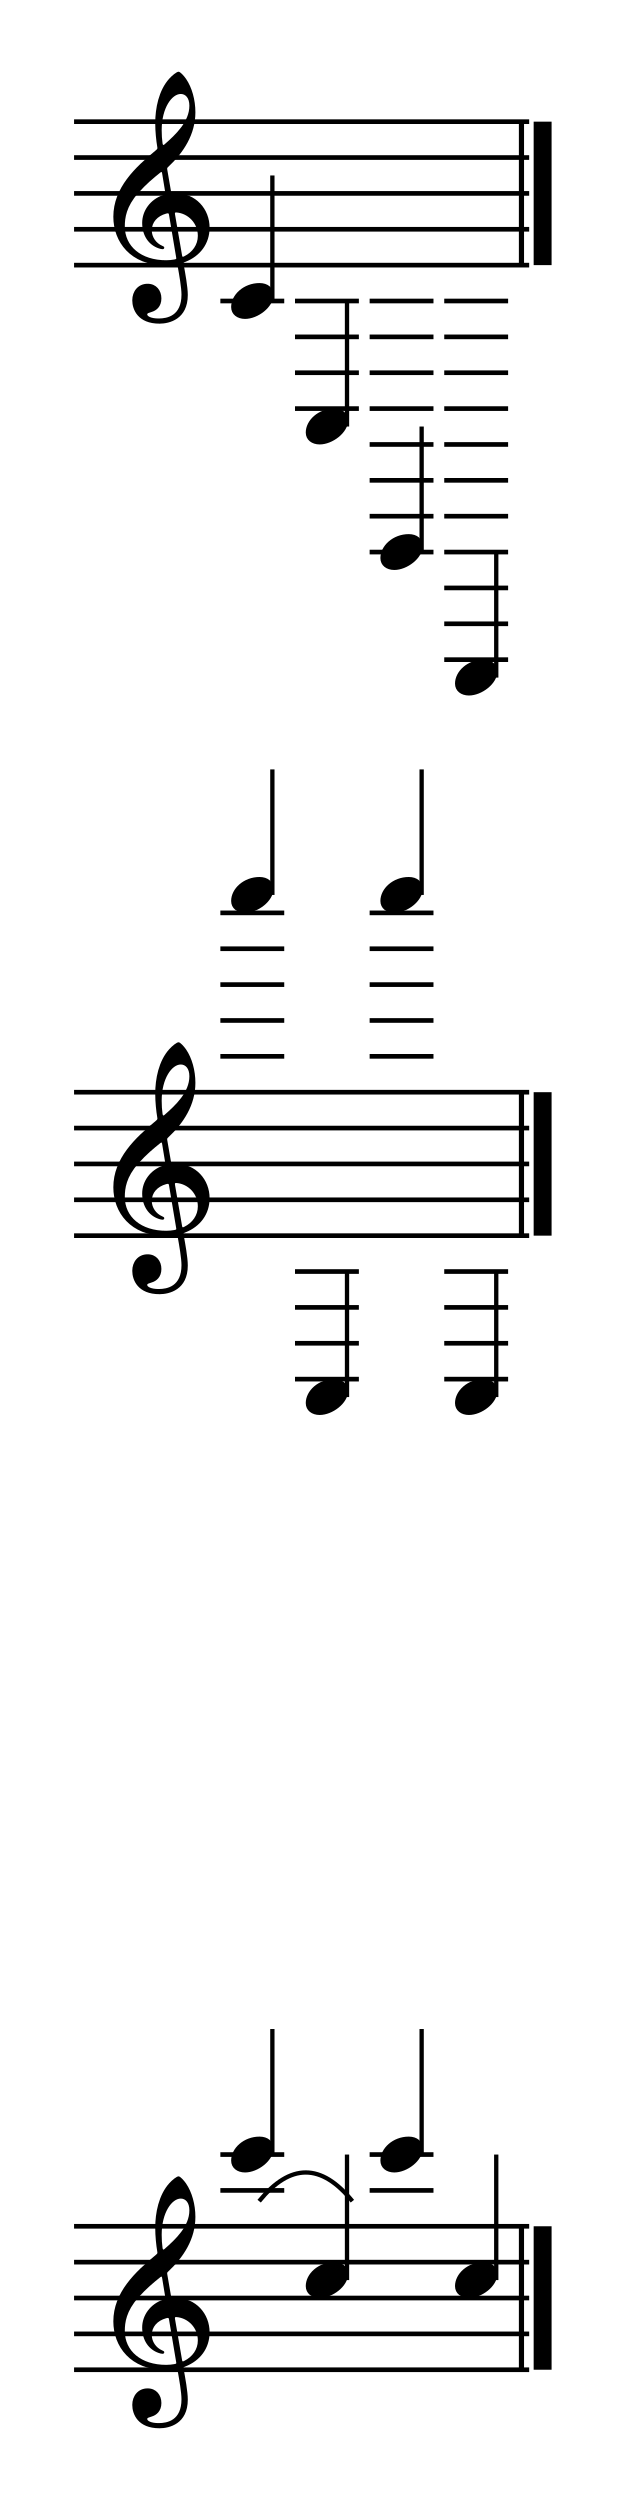
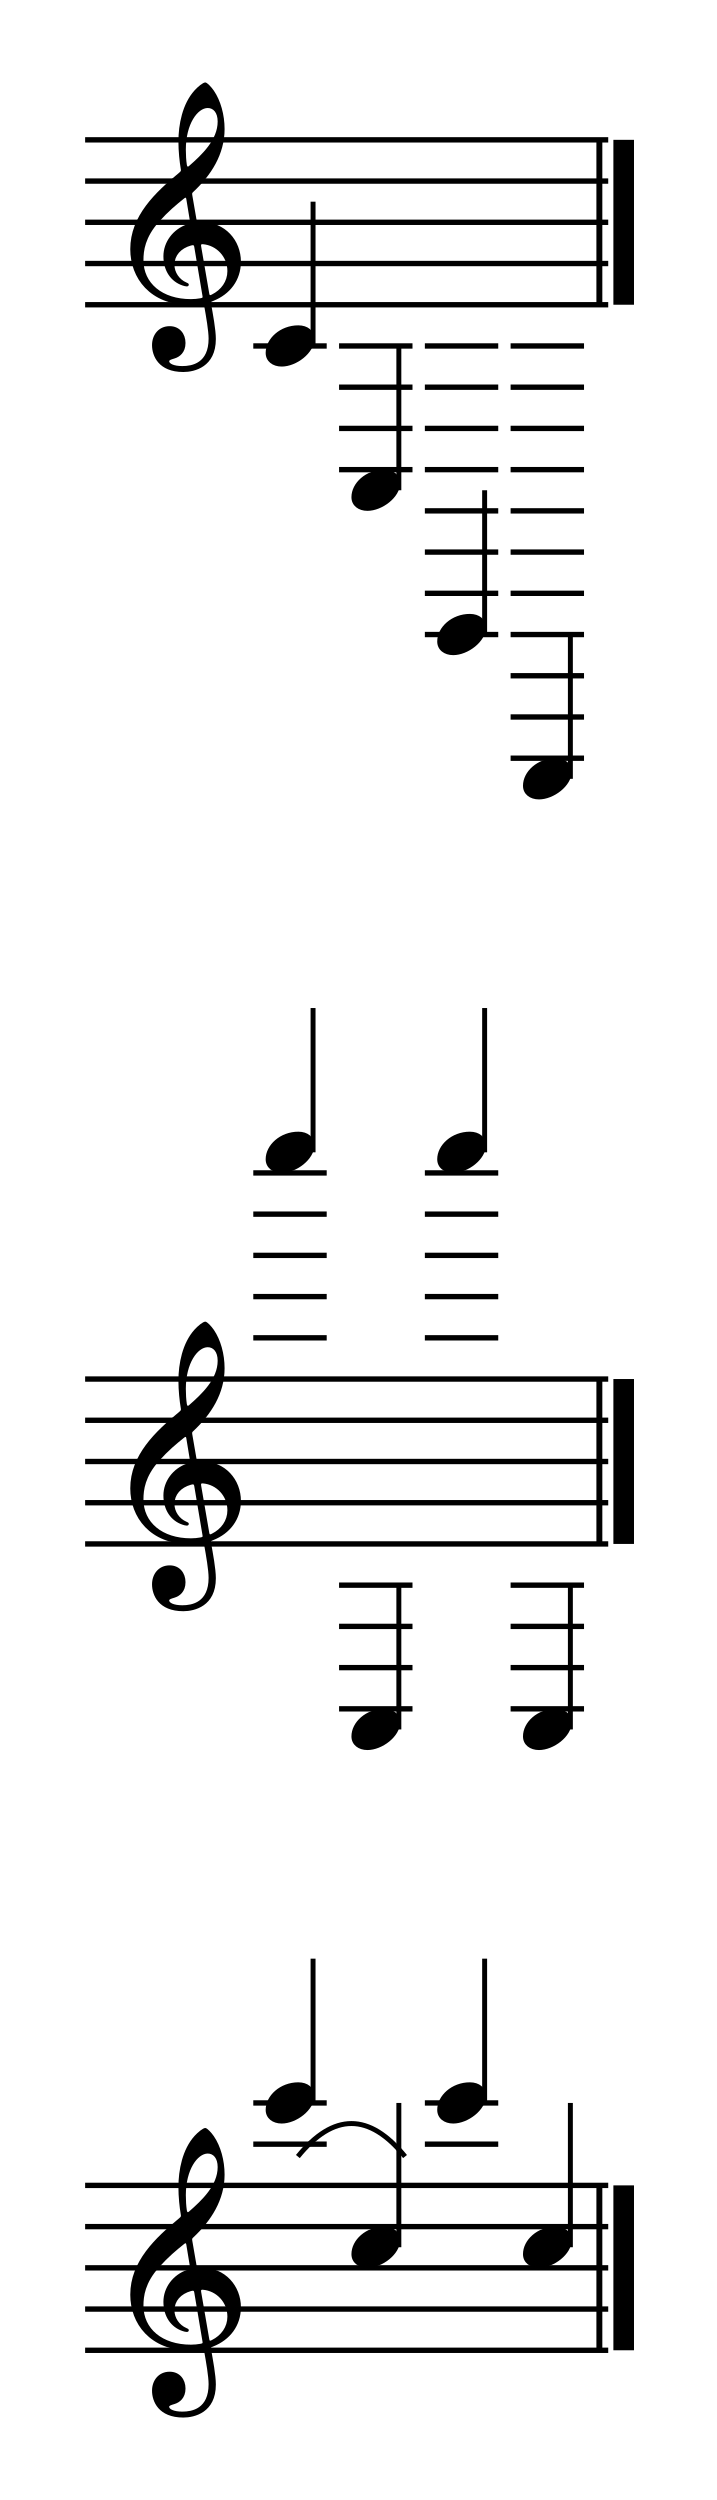
- <svg xmlns="http://www.w3.org/2000/svg" width="173.791" height="697.04" viewBox="0 0 17.379 69.704">
+ <svg xmlns="http://www.w3.org/2000/svg" width="173.791" height="606.44" viewBox="0 0 17.379 60.644">
  <g transform="translate(-5.5 -5.5006) scale(1 -1)">
    <g data-layer="0">
      <line x1="8.66" y1="-12.893" x2="8.66" y2="-12.893" stroke="#000000" stroke-width="0" data-prov="cab69c17ed41c68ac4c9d9fd2585f7b8" data-source-kind="6" data-kind="stroke" />
      <line x1="7.565" y1="-12.893" x2="20.254" y2="-12.893" stroke="#000000" stroke-width="0.13" data-prov="53de5472c3073e1e2fabab582e7a6a2a" data-source-kind="3" data-kind="stroke" />
      <line x1="7.565" y1="-11.893" x2="20.254" y2="-11.893" stroke="#000000" stroke-width="0.13" data-prov="af9e9ab8cff6e189b2b70311d333c4ab" data-source-kind="3" data-kind="stroke" />
      <line x1="7.565" y1="-10.893" x2="20.254" y2="-10.893" stroke="#000000" stroke-width="0.13" data-prov="2298edab2b482b968611b1dfd4c4184a" data-source-kind="3" data-kind="stroke" />
      <line x1="7.565" y1="-9.893" x2="20.254" y2="-9.893" stroke="#000000" stroke-width="0.13" data-prov="4688e9bd99908438eb2cfa44aa9b69f7" data-source-kind="3" data-kind="stroke" />
      <line x1="7.565" y1="-8.893" x2="20.254" y2="-8.893" stroke="#000000" stroke-width="0.13" data-prov="9129d5d4f57c3cc9a6f2761bc4da188d" data-source-kind="3" data-kind="stroke" />
-       <line x1="7.565" y1="-39.953" x2="20.254" y2="-39.953" stroke="#000000" stroke-width="0.13" data-prov="f6aa19fc306fddc0ee6ffe5815adea15" data-source-kind="3" data-kind="stroke" />
-       <line x1="7.565" y1="-38.953" x2="20.254" y2="-38.953" stroke="#000000" stroke-width="0.13" data-prov="cf7f37a324c02c59d88ed58b2d6eff09" data-source-kind="3" data-kind="stroke" />
-       <line x1="7.565" y1="-37.953" x2="20.254" y2="-37.953" stroke="#000000" stroke-width="0.13" data-prov="eed90e04088a49096ff2df61528076f3" data-source-kind="3" data-kind="stroke" />
-       <line x1="7.565" y1="-36.953" x2="20.254" y2="-36.953" stroke="#000000" stroke-width="0.13" data-prov="eeba57d92a18b4e508a773d735498540" data-source-kind="3" data-kind="stroke" />
-       <line x1="7.565" y1="-35.953" x2="20.254" y2="-35.953" stroke="#000000" stroke-width="0.13" data-prov="7961fdc38d6911be6ccafdd0d4b0e650" data-source-kind="3" data-kind="stroke" />
-       <line x1="7.565" y1="-71.573" x2="20.254" y2="-71.573" stroke="#000000" stroke-width="0.13" data-prov="48e35b5f0c754fb61417abb3162cd139" data-source-kind="3" data-kind="stroke" />
-       <line x1="7.565" y1="-70.573" x2="20.254" y2="-70.573" stroke="#000000" stroke-width="0.13" data-prov="d1649442bdf17a90fad13e068be1d468" data-source-kind="3" data-kind="stroke" />
-       <line x1="7.565" y1="-69.573" x2="20.254" y2="-69.573" stroke="#000000" stroke-width="0.13" data-prov="a63a879181f96b3d9282817ce4854fa8" data-source-kind="3" data-kind="stroke" />
-       <line x1="7.565" y1="-68.573" x2="20.254" y2="-68.573" stroke="#000000" stroke-width="0.13" data-prov="407ae799175a7a5107f9b17fae444ea1" data-source-kind="3" data-kind="stroke" />
-       <line x1="7.565" y1="-67.573" x2="20.254" y2="-67.573" stroke="#000000" stroke-width="0.13" data-prov="213d70c1d0c044450c85f49532775c9e" data-source-kind="3" data-kind="stroke" />
+       <line x1="7.565" y1="-42.953" x2="20.254" y2="-42.953" stroke="#000000" stroke-width="0.13" data-prov="f6aa19fc306fddc0ee6ffe5815adea15" data-source-kind="3" data-kind="stroke" />
+       <line x1="7.565" y1="-41.953" x2="20.254" y2="-41.953" stroke="#000000" stroke-width="0.13" data-prov="cf7f37a324c02c59d88ed58b2d6eff09" data-source-kind="3" data-kind="stroke" />
+       <line x1="7.565" y1="-40.953" x2="20.254" y2="-40.953" stroke="#000000" stroke-width="0.13" data-prov="eed90e04088a49096ff2df61528076f3" data-source-kind="3" data-kind="stroke" />
+       <line x1="7.565" y1="-39.953" x2="20.254" y2="-39.953" stroke="#000000" stroke-width="0.13" data-prov="eeba57d92a18b4e508a773d735498540" data-source-kind="3" data-kind="stroke" />
+       <line x1="7.565" y1="-38.953" x2="20.254" y2="-38.953" stroke="#000000" stroke-width="0.13" data-prov="7961fdc38d6911be6ccafdd0d4b0e650" data-source-kind="3" data-kind="stroke" />
+       <line x1="7.565" y1="-62.513" x2="20.254" y2="-62.513" stroke="#000000" stroke-width="0.13" data-prov="48e35b5f0c754fb61417abb3162cd139" data-source-kind="3" data-kind="stroke" />
+       <line x1="7.565" y1="-61.513" x2="20.254" y2="-61.513" stroke="#000000" stroke-width="0.13" data-prov="d1649442bdf17a90fad13e068be1d468" data-source-kind="3" data-kind="stroke" />
+       <line x1="7.565" y1="-60.513" x2="20.254" y2="-60.513" stroke="#000000" stroke-width="0.13" data-prov="a63a879181f96b3d9282817ce4854fa8" data-source-kind="3" data-kind="stroke" />
+       <line x1="7.565" y1="-59.513" x2="20.254" y2="-59.513" stroke="#000000" stroke-width="0.13" data-prov="407ae799175a7a5107f9b17fae444ea1" data-source-kind="3" data-kind="stroke" />
+       <line x1="7.565" y1="-58.513" x2="20.254" y2="-58.513" stroke="#000000" stroke-width="0.13" data-prov="213d70c1d0c044450c85f49532775c9e" data-source-kind="3" data-kind="stroke" />
      <line x1="8.66" y1="-12.893" x2="8.66" y2="-12.893" stroke="#000000" stroke-width="0" data-prov="ce07aadf437a74ccac9fc50e9d4d21a6" data-source-kind="2" data-kind="stroke" />
      <line x1="13.094" y1="-13.893" x2="13.094" y2="-10.393" stroke="#000000" stroke-width="0.12" data-prov="1c2dad5590859e5faf984977c99a71b5" data-source-kind="0" data-kind="stroke" />
      <line x1="11.644" y1="-13.893" x2="13.425" y2="-13.893" stroke="#000000" stroke-width="0.13" data-prov="411616f3ac077092b76181619405cb3c" data-source-kind="1" data-kind="stroke" />
      <line x1="15.175" y1="-17.393" x2="15.175" y2="-13.893" stroke="#000000" stroke-width="0.12" data-prov="051d981decadda77a3146e86c38a45c5" data-source-kind="0" data-kind="stroke" />
      <line x1="13.725" y1="-13.893" x2="15.506" y2="-13.893" stroke="#000000" stroke-width="0.13" data-prov="64b25a9451c9c4c2ebaf1971ff62ca28" data-source-kind="1" data-kind="stroke" />
      <line x1="13.725" y1="-14.893" x2="15.506" y2="-14.893" stroke="#000000" stroke-width="0.13" data-prov="fcefb1c81f1ffcbb0c6a249a51faa480" data-source-kind="1" data-kind="stroke" />
      <line x1="13.725" y1="-15.893" x2="15.506" y2="-15.893" stroke="#000000" stroke-width="0.13" data-prov="f75a4800bb0d3634144a515ddeb63099" data-source-kind="1" data-kind="stroke" />
      <line x1="13.725" y1="-16.893" x2="15.506" y2="-16.893" stroke="#000000" stroke-width="0.13" data-prov="58afb85138289ff2586446383df8e27c" data-source-kind="1" data-kind="stroke" />
      <line x1="17.256" y1="-20.893" x2="17.256" y2="-17.393" stroke="#000000" stroke-width="0.12" data-prov="1a8a05c715ac178f13b3ede06a6e0247" data-source-kind="0" data-kind="stroke" />
      <line x1="15.806" y1="-13.893" x2="17.586" y2="-13.893" stroke="#000000" stroke-width="0.13" data-prov="52d557448dd11b6701d6d99d59427241" data-source-kind="1" data-kind="stroke" />
      <line x1="15.806" y1="-14.893" x2="17.586" y2="-14.893" stroke="#000000" stroke-width="0.13" data-prov="7449ac621352223bd08844a0968b0ca4" data-source-kind="1" data-kind="stroke" />
      <line x1="15.806" y1="-15.893" x2="17.586" y2="-15.893" stroke="#000000" stroke-width="0.13" data-prov="e7e3b71288255ba6d01ce135782f6a7a" data-source-kind="1" data-kind="stroke" />
      <line x1="15.806" y1="-16.893" x2="17.586" y2="-16.893" stroke="#000000" stroke-width="0.13" data-prov="9fa4bd9211c697d31a922b1f182d80dd" data-source-kind="1" data-kind="stroke" />
      <line x1="15.806" y1="-17.893" x2="17.586" y2="-17.893" stroke="#000000" stroke-width="0.13" data-prov="d4adbb2db3a83dcf0ad969763b19c8ee" data-source-kind="1" data-kind="stroke" />
      <line x1="15.806" y1="-18.893" x2="17.586" y2="-18.893" stroke="#000000" stroke-width="0.13" data-prov="9ffeb9f08bff743cf9cbd70dd373b4e4" data-source-kind="1" data-kind="stroke" />
      <line x1="15.806" y1="-19.893" x2="17.586" y2="-19.893" stroke="#000000" stroke-width="0.13" data-prov="6d34ca5eed6359ef4a7308ee9fd47944" data-source-kind="1" data-kind="stroke" />
      <line x1="15.806" y1="-20.893" x2="17.586" y2="-20.893" stroke="#000000" stroke-width="0.13" data-prov="b7e0c1d5273bcdf8c156e36bce721a2e" data-source-kind="1" data-kind="stroke" />
      <line x1="19.336" y1="-24.393" x2="19.336" y2="-20.893" stroke="#000000" stroke-width="0.12" data-prov="48b9108504e0ae37ce8fb9b4bc54f1ba" data-source-kind="0" data-kind="stroke" />
      <line x1="17.886" y1="-13.893" x2="19.667" y2="-13.893" stroke="#000000" stroke-width="0.13" data-prov="84b60a528ad68bfc9e8bfc0e782d12e2" data-source-kind="1" data-kind="stroke" />
      <line x1="17.886" y1="-14.893" x2="19.667" y2="-14.893" stroke="#000000" stroke-width="0.13" data-prov="0171d3d7b3cdf2edc122e86785927703" data-source-kind="1" data-kind="stroke" />
      <line x1="17.886" y1="-15.893" x2="19.667" y2="-15.893" stroke="#000000" stroke-width="0.13" data-prov="502c590d7d2a32b774784c452305e963" data-source-kind="1" data-kind="stroke" />
      <line x1="17.886" y1="-16.893" x2="19.667" y2="-16.893" stroke="#000000" stroke-width="0.13" data-prov="fae4e983fb4a6dbb4a6cbd34947162ba" data-source-kind="1" data-kind="stroke" />
      <line x1="17.886" y1="-17.893" x2="19.667" y2="-17.893" stroke="#000000" stroke-width="0.13" data-prov="e19fefcdd1c1b6cbc3fa9f4e7f7ed21e" data-source-kind="1" data-kind="stroke" />
      <line x1="17.886" y1="-18.893" x2="19.667" y2="-18.893" stroke="#000000" stroke-width="0.13" data-prov="738c2046094a373ec3aa5acf7d9865f9" data-source-kind="1" data-kind="stroke" />
      <line x1="17.886" y1="-19.893" x2="19.667" y2="-19.893" stroke="#000000" stroke-width="0.13" data-prov="a799f1e4cce19534a24aa29739206ec0" data-source-kind="1" data-kind="stroke" />
      <line x1="17.886" y1="-20.893" x2="19.667" y2="-20.893" stroke="#000000" stroke-width="0.13" data-prov="7aca9e5f8c50128e6618cc31072bf923" data-source-kind="1" data-kind="stroke" />
      <line x1="17.886" y1="-21.893" x2="19.667" y2="-21.893" stroke="#000000" stroke-width="0.13" data-prov="77ec8ac817b9921221350030998f20cf" data-source-kind="1" data-kind="stroke" />
      <line x1="17.886" y1="-22.893" x2="19.667" y2="-22.893" stroke="#000000" stroke-width="0.13" data-prov="5315bb47b55a85a9f4bf997263674f8b" data-source-kind="1" data-kind="stroke" />
      <line x1="17.886" y1="-23.893" x2="19.667" y2="-23.893" stroke="#000000" stroke-width="0.13" data-prov="89ad40af92c1fba61fa859789484f042" data-source-kind="1" data-kind="stroke" />
-       <line x1="8.66" y1="-39.953" x2="8.66" y2="-39.953" stroke="#000000" stroke-width="0" data-prov="54fe6da1801e4fce8316c678f29cacdf" data-source-kind="2" data-kind="stroke" />
-       <line x1="13.094" y1="-30.453" x2="13.094" y2="-26.953" stroke="#000000" stroke-width="0.12" data-prov="952f3712f8f29866ac797bbea256d2d0" data-source-kind="0" data-kind="stroke" />
-       <line x1="11.644" y1="-34.953" x2="13.425" y2="-34.953" stroke="#000000" stroke-width="0.13" data-prov="837d109efb37f74957a713aba3123810" data-source-kind="1" data-kind="stroke" />
-       <line x1="11.644" y1="-33.953" x2="13.425" y2="-33.953" stroke="#000000" stroke-width="0.13" data-prov="4b888b04616f17f2f3b39f919a4d1f73" data-source-kind="1" data-kind="stroke" />
-       <line x1="11.644" y1="-32.953" x2="13.425" y2="-32.953" stroke="#000000" stroke-width="0.13" data-prov="bb3c4f1c88311a08545a507484b65ec5" data-source-kind="1" data-kind="stroke" />
-       <line x1="11.644" y1="-31.953" x2="13.425" y2="-31.953" stroke="#000000" stroke-width="0.13" data-prov="7bb81a275725608c136691c9bdc2bcdc" data-source-kind="1" data-kind="stroke" />
-       <line x1="11.644" y1="-30.953" x2="13.425" y2="-30.953" stroke="#000000" stroke-width="0.13" data-prov="048e69987982c24dcfc601c985d4de2d" data-source-kind="1" data-kind="stroke" />
-       <line x1="15.175" y1="-44.453" x2="15.175" y2="-40.953" stroke="#000000" stroke-width="0.12" data-prov="c7b2ab7fbc11b592cb08478feb22b263" data-source-kind="0" data-kind="stroke" />
-       <line x1="13.725" y1="-40.953" x2="15.506" y2="-40.953" stroke="#000000" stroke-width="0.13" data-prov="041a0efe1178a5a9ece7f6bae256cb49" data-source-kind="1" data-kind="stroke" />
-       <line x1="13.725" y1="-41.953" x2="15.506" y2="-41.953" stroke="#000000" stroke-width="0.13" data-prov="d9bb40761053cbb2e56baa1d226c7354" data-source-kind="1" data-kind="stroke" />
-       <line x1="13.725" y1="-42.953" x2="15.506" y2="-42.953" stroke="#000000" stroke-width="0.13" data-prov="1402804aba9f279387d6f183f80d79b4" data-source-kind="1" data-kind="stroke" />
-       <line x1="13.725" y1="-43.953" x2="15.506" y2="-43.953" stroke="#000000" stroke-width="0.13" data-prov="6d52f1fb3cdd40d6274abeb906770ef1" data-source-kind="1" data-kind="stroke" />
-       <line x1="17.256" y1="-30.453" x2="17.256" y2="-26.953" stroke="#000000" stroke-width="0.12" data-prov="5f9c5d54f7ab283f189cea904cb9bb42" data-source-kind="0" data-kind="stroke" />
-       <line x1="15.806" y1="-34.953" x2="17.586" y2="-34.953" stroke="#000000" stroke-width="0.13" data-prov="755af675fea2b73be02f98d5ce681561" data-source-kind="1" data-kind="stroke" />
-       <line x1="15.806" y1="-33.953" x2="17.586" y2="-33.953" stroke="#000000" stroke-width="0.13" data-prov="729c3d20e1cf7fe25b2e9a4e5d72d5eb" data-source-kind="1" data-kind="stroke" />
-       <line x1="15.806" y1="-32.953" x2="17.586" y2="-32.953" stroke="#000000" stroke-width="0.13" data-prov="0f3c5819991c4d887c5e26bd166cf6fb" data-source-kind="1" data-kind="stroke" />
-       <line x1="15.806" y1="-31.953" x2="17.586" y2="-31.953" stroke="#000000" stroke-width="0.13" data-prov="c52e73fbf914910d9dedebd4ce938f16" data-source-kind="1" data-kind="stroke" />
-       <line x1="15.806" y1="-30.953" x2="17.586" y2="-30.953" stroke="#000000" stroke-width="0.13" data-prov="78e39176f8952b71f69bef9a4436e4a1" data-source-kind="1" data-kind="stroke" />
-       <line x1="19.336" y1="-44.453" x2="19.336" y2="-40.953" stroke="#000000" stroke-width="0.12" data-prov="c47796a73dccf69155b4078d112fde27" data-source-kind="0" data-kind="stroke" />
-       <line x1="17.886" y1="-40.953" x2="19.667" y2="-40.953" stroke="#000000" stroke-width="0.13" data-prov="2a36935e840d6ef047c51d1d7a82ed93" data-source-kind="1" data-kind="stroke" />
-       <line x1="17.886" y1="-41.953" x2="19.667" y2="-41.953" stroke="#000000" stroke-width="0.13" data-prov="79b311a1708aaab4af813b7b959c6d45" data-source-kind="1" data-kind="stroke" />
-       <line x1="17.886" y1="-42.953" x2="19.667" y2="-42.953" stroke="#000000" stroke-width="0.13" data-prov="290ec68875364ec6a4a96dba4456fa60" data-source-kind="1" data-kind="stroke" />
-       <line x1="17.886" y1="-43.953" x2="19.667" y2="-43.953" stroke="#000000" stroke-width="0.13" data-prov="b4222559838ef95fbb9829f715732d00" data-source-kind="1" data-kind="stroke" />
-       <line x1="8.66" y1="-71.573" x2="8.66" y2="-71.573" stroke="#000000" stroke-width="0" data-prov="80230a27e89abbdc2803f4ccae35620d" data-source-kind="2" data-kind="stroke" />
-       <line x1="13.094" y1="-65.573" x2="13.094" y2="-62.073" stroke="#000000" stroke-width="0.12" data-prov="12b12b407f09c2ce7151e271b80b4575" data-source-kind="0" data-kind="stroke" />
-       <line x1="11.644" y1="-66.573" x2="13.425" y2="-66.573" stroke="#000000" stroke-width="0.13" data-prov="02c8f971668afe306c2b63145b0eda5e" data-source-kind="1" data-kind="stroke" />
-       <line x1="11.644" y1="-65.573" x2="13.425" y2="-65.573" stroke="#000000" stroke-width="0.13" data-prov="ad9922ca450855f46c76ced4da8d3eba" data-source-kind="1" data-kind="stroke" />
-       <line x1="15.175" y1="-69.073" x2="15.175" y2="-65.573" stroke="#000000" stroke-width="0.12" data-prov="a6be2c1fdd05ec3c34b4655d0c7f7b7d" data-source-kind="0" data-kind="stroke" />
-       <line x1="17.256" y1="-65.573" x2="17.256" y2="-62.073" stroke="#000000" stroke-width="0.12" data-prov="e596a52ab94676af6dd2afb8839bf6f7" data-source-kind="0" data-kind="stroke" />
-       <line x1="15.806" y1="-66.573" x2="17.586" y2="-66.573" stroke="#000000" stroke-width="0.13" data-prov="373157f721d0b1004b19cc474cd1653c" data-source-kind="1" data-kind="stroke" />
-       <line x1="15.806" y1="-65.573" x2="17.586" y2="-65.573" stroke="#000000" stroke-width="0.13" data-prov="01ac7b54f5668ab8da8500c7bf12dd08" data-source-kind="1" data-kind="stroke" />
-       <line x1="19.336" y1="-69.073" x2="19.336" y2="-65.573" stroke="#000000" stroke-width="0.12" data-prov="b76cf9581fb59757345a09d2eba68529" data-source-kind="0" data-kind="stroke" />
-       <path d="M 12.725 -66.873 C 13.592 -65.806 14.459 -65.806 15.325 -66.873" fill="none" stroke="#000000" stroke-width="0.12" data-prov="1c938c5c0f8fd1c1397fca33e64be814" data-source-kind="11" data-kind="curve" />
+       <line x1="8.66" y1="-42.953" x2="8.66" y2="-42.953" stroke="#000000" stroke-width="0" data-prov="54fe6da1801e4fce8316c678f29cacdf" data-source-kind="2" data-kind="stroke" />
+       <line x1="13.094" y1="-33.453" x2="13.094" y2="-29.953" stroke="#000000" stroke-width="0.12" data-prov="952f3712f8f29866ac797bbea256d2d0" data-source-kind="0" data-kind="stroke" />
+       <line x1="11.644" y1="-37.953" x2="13.425" y2="-37.953" stroke="#000000" stroke-width="0.13" data-prov="837d109efb37f74957a713aba3123810" data-source-kind="1" data-kind="stroke" />
+       <line x1="11.644" y1="-36.953" x2="13.425" y2="-36.953" stroke="#000000" stroke-width="0.13" data-prov="4b888b04616f17f2f3b39f919a4d1f73" data-source-kind="1" data-kind="stroke" />
+       <line x1="11.644" y1="-35.953" x2="13.425" y2="-35.953" stroke="#000000" stroke-width="0.13" data-prov="bb3c4f1c88311a08545a507484b65ec5" data-source-kind="1" data-kind="stroke" />
+       <line x1="11.644" y1="-34.953" x2="13.425" y2="-34.953" stroke="#000000" stroke-width="0.13" data-prov="7bb81a275725608c136691c9bdc2bcdc" data-source-kind="1" data-kind="stroke" />
+       <line x1="11.644" y1="-33.953" x2="13.425" y2="-33.953" stroke="#000000" stroke-width="0.13" data-prov="048e69987982c24dcfc601c985d4de2d" data-source-kind="1" data-kind="stroke" />
+       <line x1="15.175" y1="-47.453" x2="15.175" y2="-43.953" stroke="#000000" stroke-width="0.12" data-prov="c7b2ab7fbc11b592cb08478feb22b263" data-source-kind="0" data-kind="stroke" />
+       <line x1="13.725" y1="-43.953" x2="15.506" y2="-43.953" stroke="#000000" stroke-width="0.13" data-prov="041a0efe1178a5a9ece7f6bae256cb49" data-source-kind="1" data-kind="stroke" />
+       <line x1="13.725" y1="-44.953" x2="15.506" y2="-44.953" stroke="#000000" stroke-width="0.13" data-prov="d9bb40761053cbb2e56baa1d226c7354" data-source-kind="1" data-kind="stroke" />
+       <line x1="13.725" y1="-45.953" x2="15.506" y2="-45.953" stroke="#000000" stroke-width="0.13" data-prov="1402804aba9f279387d6f183f80d79b4" data-source-kind="1" data-kind="stroke" />
+       <line x1="13.725" y1="-46.953" x2="15.506" y2="-46.953" stroke="#000000" stroke-width="0.13" data-prov="6d52f1fb3cdd40d6274abeb906770ef1" data-source-kind="1" data-kind="stroke" />
+       <line x1="17.256" y1="-33.453" x2="17.256" y2="-29.953" stroke="#000000" stroke-width="0.12" data-prov="5f9c5d54f7ab283f189cea904cb9bb42" data-source-kind="0" data-kind="stroke" />
+       <line x1="15.806" y1="-37.953" x2="17.586" y2="-37.953" stroke="#000000" stroke-width="0.13" data-prov="755af675fea2b73be02f98d5ce681561" data-source-kind="1" data-kind="stroke" />
+       <line x1="15.806" y1="-36.953" x2="17.586" y2="-36.953" stroke="#000000" stroke-width="0.13" data-prov="729c3d20e1cf7fe25b2e9a4e5d72d5eb" data-source-kind="1" data-kind="stroke" />
+       <line x1="15.806" y1="-35.953" x2="17.586" y2="-35.953" stroke="#000000" stroke-width="0.13" data-prov="0f3c5819991c4d887c5e26bd166cf6fb" data-source-kind="1" data-kind="stroke" />
+       <line x1="15.806" y1="-34.953" x2="17.586" y2="-34.953" stroke="#000000" stroke-width="0.13" data-prov="c52e73fbf914910d9dedebd4ce938f16" data-source-kind="1" data-kind="stroke" />
+       <line x1="15.806" y1="-33.953" x2="17.586" y2="-33.953" stroke="#000000" stroke-width="0.13" data-prov="78e39176f8952b71f69bef9a4436e4a1" data-source-kind="1" data-kind="stroke" />
+       <line x1="19.336" y1="-47.453" x2="19.336" y2="-43.953" stroke="#000000" stroke-width="0.12" data-prov="c47796a73dccf69155b4078d112fde27" data-source-kind="0" data-kind="stroke" />
+       <line x1="17.886" y1="-43.953" x2="19.667" y2="-43.953" stroke="#000000" stroke-width="0.13" data-prov="2a36935e840d6ef047c51d1d7a82ed93" data-source-kind="1" data-kind="stroke" />
+       <line x1="17.886" y1="-44.953" x2="19.667" y2="-44.953" stroke="#000000" stroke-width="0.13" data-prov="79b311a1708aaab4af813b7b959c6d45" data-source-kind="1" data-kind="stroke" />
+       <line x1="17.886" y1="-45.953" x2="19.667" y2="-45.953" stroke="#000000" stroke-width="0.13" data-prov="290ec68875364ec6a4a96dba4456fa60" data-source-kind="1" data-kind="stroke" />
+       <line x1="17.886" y1="-46.953" x2="19.667" y2="-46.953" stroke="#000000" stroke-width="0.13" data-prov="b4222559838ef95fbb9829f715732d00" data-source-kind="1" data-kind="stroke" />
+       <line x1="8.66" y1="-62.513" x2="8.66" y2="-62.513" stroke="#000000" stroke-width="0" data-prov="80230a27e89abbdc2803f4ccae35620d" data-source-kind="2" data-kind="stroke" />
+       <line x1="13.094" y1="-56.513" x2="13.094" y2="-53.013" stroke="#000000" stroke-width="0.12" data-prov="12b12b407f09c2ce7151e271b80b4575" data-source-kind="0" data-kind="stroke" />
+       <line x1="11.644" y1="-57.513" x2="13.425" y2="-57.513" stroke="#000000" stroke-width="0.13" data-prov="02c8f971668afe306c2b63145b0eda5e" data-source-kind="1" data-kind="stroke" />
+       <line x1="11.644" y1="-56.513" x2="13.425" y2="-56.513" stroke="#000000" stroke-width="0.13" data-prov="ad9922ca450855f46c76ced4da8d3eba" data-source-kind="1" data-kind="stroke" />
+       <line x1="15.175" y1="-60.013" x2="15.175" y2="-56.513" stroke="#000000" stroke-width="0.12" data-prov="a6be2c1fdd05ec3c34b4655d0c7f7b7d" data-source-kind="0" data-kind="stroke" />
+       <line x1="17.256" y1="-56.513" x2="17.256" y2="-53.013" stroke="#000000" stroke-width="0.12" data-prov="e596a52ab94676af6dd2afb8839bf6f7" data-source-kind="0" data-kind="stroke" />
+       <line x1="15.806" y1="-57.513" x2="17.586" y2="-57.513" stroke="#000000" stroke-width="0.13" data-prov="373157f721d0b1004b19cc474cd1653c" data-source-kind="1" data-kind="stroke" />
+       <line x1="15.806" y1="-56.513" x2="17.586" y2="-56.513" stroke="#000000" stroke-width="0.13" data-prov="01ac7b54f5668ab8da8500c7bf12dd08" data-source-kind="1" data-kind="stroke" />
+       <line x1="19.336" y1="-60.013" x2="19.336" y2="-56.513" stroke="#000000" stroke-width="0.12" data-prov="b76cf9581fb59757345a09d2eba68529" data-source-kind="0" data-kind="stroke" />
+       <path d="M 12.725 -57.813 C 13.592 -56.746 14.459 -56.746 15.325 -57.813" fill="none" stroke="#000000" stroke-width="0.12" data-prov="1c938c5c0f8fd1c1397fca33e64be814" data-source-kind="11" data-kind="curve" />
      <path d="M1.504 1.66C1.496 1.708 1.504 1.712 1.528 1.736C1.96 2.14 2.288 2.648 2.288 3.26C2.288 3.608 2.192 3.952 2.028 4.192C1.968 4.28 1.864 4.392 1.82 4.392C1.764 4.392 1.64 4.288 1.56 4.2C1.264 3.872 1.168 3.372 1.168 2.956C1.168 2.724 1.196 2.464 1.224 2.3C1.232 2.252 1.236 2.244 1.188 2.204C0.612 1.728 0 1.156 0 0.348C0 -0.348 0.476 -1.008 1.456 -1.008C1.548 -1.008 1.652 -1 1.732 -0.984C1.776 -0.976 1.784 -0.972 1.792 -1.02C1.84 -1.288 1.9 -1.636 1.9 -1.824C1.9 -2.416 1.5 -2.488 1.264 -2.488C1.048 -2.488 0.944 -2.424 0.944 -2.372C0.944 -2.344 0.98 -2.332 1.072 -2.304C1.196 -2.268 1.34 -2.16 1.34 -1.928C1.34 -1.708 1.2 -1.52 0.956 -1.52C0.688 -1.52 0.528 -1.732 0.528 -1.98C0.528 -2.24 0.684 -2.632 1.288 -2.632C1.556 -2.632 2.076 -2.512 2.076 -1.832C2.076 -1.604 2.004 -1.224 1.96 -0.976C1.952 -0.928 1.956 -0.932 2.012 -0.908C2.416 -0.748 2.684 -0.408 2.684 0.044C2.684 0.556 2.308 1.008 1.72 1.008C1.616 1.008 1.616 1.008 1.604 1.08ZM1.88 3.772C2.012 3.772 2.12 3.664 2.12 3.444C2.12 3 1.74 2.64 1.424 2.364C1.396 2.34 1.38 2.344 1.372 2.396C1.356 2.5 1.348 2.636 1.348 2.764C1.348 3.388 1.636 3.772 1.88 3.772ZM1.444 1.048C1.456 0.972 1.456 0.976 1.384 0.952C1.032 0.832 0.804 0.516 0.804 0.176C0.804 -0.184 0.992 -0.44 1.264 -0.532C1.296 -0.544 1.344 -0.556 1.372 -0.556C1.404 -0.556 1.42 -0.536 1.42 -0.512C1.42 -0.484 1.388 -0.472 1.36 -0.46C1.192 -0.388 1.072 -0.216 1.072 -0.032C1.072 0.196 1.228 0.368 1.472 0.436C1.536 0.452 1.544 0.448 1.552 0.404L1.752 -0.788C1.76 -0.832 1.756 -0.832 1.696 -0.844C1.632 -0.856 1.552 -0.864 1.472 -0.864C0.772 -0.864 0.32 -0.476 0.32 0.08C0.32 0.316 0.36 0.632 0.692 1.008C0.932 1.276 1.116 1.424 1.304 1.576C1.344 1.608 1.352 1.604 1.36 1.56ZM1.72 0.412C1.712 0.46 1.716 0.472 1.764 0.468C2.088 0.44 2.356 0.168 2.356 -0.184C2.356 -0.436 2.204 -0.64 1.98 -0.752C1.932 -0.776 1.924 -0.776 1.916 -0.728Z" transform="translate(8.6599 -11.8926)" fill="#000000" data-prov="e39c94e4224c7060995ea50ab3f1a891" data-source-kind="4" data-glyph="gClef" data-class="clef" />
      <path d="M0.388 -0.5C0.744 -0.5 1.18 -0.172 1.18 0.168C1.18 0.372 1.02 0.5 0.792 0.5C0.352 0.5 0 0.176 0 -0.168C0 -0.376 0.172 -0.5 0.388 -0.5Z" transform="translate(11.9444 -13.8926)" fill="#000000" data-prov="2489cab25ad1c58249798a96c93a19df" data-source-kind="1" data-glyph="noteheadBlack" data-class="notehead" />
      <path d="M0.388 -0.5C0.744 -0.5 1.18 -0.172 1.18 0.168C1.18 0.372 1.02 0.5 0.792 0.5C0.352 0.5 0 0.176 0 -0.168C0 -0.376 0.172 -0.5 0.388 -0.5Z" transform="translate(14.0251 -17.3926)" fill="#000000" data-prov="d25c7d3368d839c8286dd224bf53b46b" data-source-kind="1" data-glyph="noteheadBlack" data-class="notehead" />
      <path d="M0.388 -0.5C0.744 -0.5 1.18 -0.172 1.18 0.168C1.18 0.372 1.02 0.5 0.792 0.5C0.352 0.5 0 0.176 0 -0.168C0 -0.376 0.172 -0.5 0.388 -0.5Z" transform="translate(16.1058 -20.8926)" fill="#000000" data-prov="02b4ad76298971279a4f0f908ab1a999" data-source-kind="1" data-glyph="noteheadBlack" data-class="notehead" />
      <path d="M0.388 -0.5C0.744 -0.5 1.18 -0.172 1.18 0.168C1.18 0.372 1.02 0.5 0.792 0.5C0.352 0.5 0 0.176 0 -0.168C0 -0.376 0.172 -0.5 0.388 -0.5Z" transform="translate(18.1864 -24.3926)" fill="#000000" data-prov="02a400a2dc076ba0d606e0437828d1fb" data-source-kind="1" data-glyph="noteheadBlack" data-class="notehead" />
-       <path d="M1.504 1.66C1.496 1.708 1.504 1.712 1.528 1.736C1.96 2.14 2.288 2.648 2.288 3.26C2.288 3.608 2.192 3.952 2.028 4.192C1.968 4.28 1.864 4.392 1.82 4.392C1.764 4.392 1.64 4.288 1.56 4.2C1.264 3.872 1.168 3.372 1.168 2.956C1.168 2.724 1.196 2.464 1.224 2.3C1.232 2.252 1.236 2.244 1.188 2.204C0.612 1.728 0 1.156 0 0.348C0 -0.348 0.476 -1.008 1.456 -1.008C1.548 -1.008 1.652 -1 1.732 -0.984C1.776 -0.976 1.784 -0.972 1.792 -1.02C1.84 -1.288 1.9 -1.636 1.9 -1.824C1.9 -2.416 1.5 -2.488 1.264 -2.488C1.048 -2.488 0.944 -2.424 0.944 -2.372C0.944 -2.344 0.98 -2.332 1.072 -2.304C1.196 -2.268 1.34 -2.16 1.34 -1.928C1.34 -1.708 1.2 -1.52 0.956 -1.52C0.688 -1.52 0.528 -1.732 0.528 -1.98C0.528 -2.24 0.684 -2.632 1.288 -2.632C1.556 -2.632 2.076 -2.512 2.076 -1.832C2.076 -1.604 2.004 -1.224 1.96 -0.976C1.952 -0.928 1.956 -0.932 2.012 -0.908C2.416 -0.748 2.684 -0.408 2.684 0.044C2.684 0.556 2.308 1.008 1.72 1.008C1.616 1.008 1.616 1.008 1.604 1.08ZM1.88 3.772C2.012 3.772 2.12 3.664 2.12 3.444C2.12 3 1.74 2.64 1.424 2.364C1.396 2.34 1.38 2.344 1.372 2.396C1.356 2.5 1.348 2.636 1.348 2.764C1.348 3.388 1.636 3.772 1.88 3.772ZM1.444 1.048C1.456 0.972 1.456 0.976 1.384 0.952C1.032 0.832 0.804 0.516 0.804 0.176C0.804 -0.184 0.992 -0.44 1.264 -0.532C1.296 -0.544 1.344 -0.556 1.372 -0.556C1.404 -0.556 1.42 -0.536 1.42 -0.512C1.42 -0.484 1.388 -0.472 1.36 -0.46C1.192 -0.388 1.072 -0.216 1.072 -0.032C1.072 0.196 1.228 0.368 1.472 0.436C1.536 0.452 1.544 0.448 1.552 0.404L1.752 -0.788C1.76 -0.832 1.756 -0.832 1.696 -0.844C1.632 -0.856 1.552 -0.864 1.472 -0.864C0.772 -0.864 0.32 -0.476 0.32 0.08C0.32 0.316 0.36 0.632 0.692 1.008C0.932 1.276 1.116 1.424 1.304 1.576C1.344 1.608 1.352 1.604 1.36 1.56ZM1.72 0.412C1.712 0.46 1.716 0.472 1.764 0.468C2.088 0.44 2.356 0.168 2.356 -0.184C2.356 -0.436 2.204 -0.64 1.98 -0.752C1.932 -0.776 1.924 -0.776 1.916 -0.728Z" transform="translate(8.6599 -38.9526)" fill="#000000" data-prov="57ece9af76f53869ab2df3c844cbb990" data-source-kind="4" data-glyph="gClef" data-class="clef" />
-       <path d="M0.388 -0.5C0.744 -0.5 1.18 -0.172 1.18 0.168C1.18 0.372 1.02 0.5 0.792 0.5C0.352 0.5 0 0.176 0 -0.168C0 -0.376 0.172 -0.5 0.388 -0.5Z" transform="translate(11.9444 -30.4526)" fill="#000000" data-prov="a29e010753de6d915fea6b92d42d2a6b" data-source-kind="1" data-glyph="noteheadBlack" data-class="notehead" />
-       <path d="M0.388 -0.5C0.744 -0.5 1.18 -0.172 1.18 0.168C1.18 0.372 1.02 0.5 0.792 0.5C0.352 0.5 0 0.176 0 -0.168C0 -0.376 0.172 -0.5 0.388 -0.5Z" transform="translate(14.0251 -44.4526)" fill="#000000" data-prov="edd00864090a7fbfeb86d9fc66d5fdfc" data-source-kind="1" data-glyph="noteheadBlack" data-class="notehead" />
-       <path d="M0.388 -0.5C0.744 -0.5 1.18 -0.172 1.18 0.168C1.18 0.372 1.02 0.5 0.792 0.5C0.352 0.5 0 0.176 0 -0.168C0 -0.376 0.172 -0.5 0.388 -0.5Z" transform="translate(16.1058 -30.4526)" fill="#000000" data-prov="7a77efa323697b85c6e570b201b40373" data-source-kind="1" data-glyph="noteheadBlack" data-class="notehead" />
-       <path d="M0.388 -0.5C0.744 -0.5 1.18 -0.172 1.18 0.168C1.18 0.372 1.02 0.5 0.792 0.5C0.352 0.5 0 0.176 0 -0.168C0 -0.376 0.172 -0.5 0.388 -0.5Z" transform="translate(18.1864 -44.4526)" fill="#000000" data-prov="5df0b734253de82c2360eb30508e2ccd" data-source-kind="1" data-glyph="noteheadBlack" data-class="notehead" />
-       <path d="M1.504 1.66C1.496 1.708 1.504 1.712 1.528 1.736C1.96 2.14 2.288 2.648 2.288 3.26C2.288 3.608 2.192 3.952 2.028 4.192C1.968 4.28 1.864 4.392 1.82 4.392C1.764 4.392 1.64 4.288 1.56 4.2C1.264 3.872 1.168 3.372 1.168 2.956C1.168 2.724 1.196 2.464 1.224 2.3C1.232 2.252 1.236 2.244 1.188 2.204C0.612 1.728 0 1.156 0 0.348C0 -0.348 0.476 -1.008 1.456 -1.008C1.548 -1.008 1.652 -1 1.732 -0.984C1.776 -0.976 1.784 -0.972 1.792 -1.02C1.84 -1.288 1.9 -1.636 1.9 -1.824C1.9 -2.416 1.5 -2.488 1.264 -2.488C1.048 -2.488 0.944 -2.424 0.944 -2.372C0.944 -2.344 0.98 -2.332 1.072 -2.304C1.196 -2.268 1.34 -2.16 1.34 -1.928C1.34 -1.708 1.2 -1.52 0.956 -1.52C0.688 -1.52 0.528 -1.732 0.528 -1.98C0.528 -2.24 0.684 -2.632 1.288 -2.632C1.556 -2.632 2.076 -2.512 2.076 -1.832C2.076 -1.604 2.004 -1.224 1.96 -0.976C1.952 -0.928 1.956 -0.932 2.012 -0.908C2.416 -0.748 2.684 -0.408 2.684 0.044C2.684 0.556 2.308 1.008 1.72 1.008C1.616 1.008 1.616 1.008 1.604 1.08ZM1.88 3.772C2.012 3.772 2.12 3.664 2.12 3.444C2.12 3 1.74 2.64 1.424 2.364C1.396 2.34 1.38 2.344 1.372 2.396C1.356 2.5 1.348 2.636 1.348 2.764C1.348 3.388 1.636 3.772 1.88 3.772ZM1.444 1.048C1.456 0.972 1.456 0.976 1.384 0.952C1.032 0.832 0.804 0.516 0.804 0.176C0.804 -0.184 0.992 -0.44 1.264 -0.532C1.296 -0.544 1.344 -0.556 1.372 -0.556C1.404 -0.556 1.42 -0.536 1.42 -0.512C1.42 -0.484 1.388 -0.472 1.36 -0.46C1.192 -0.388 1.072 -0.216 1.072 -0.032C1.072 0.196 1.228 0.368 1.472 0.436C1.536 0.452 1.544 0.448 1.552 0.404L1.752 -0.788C1.76 -0.832 1.756 -0.832 1.696 -0.844C1.632 -0.856 1.552 -0.864 1.472 -0.864C0.772 -0.864 0.32 -0.476 0.32 0.08C0.32 0.316 0.36 0.632 0.692 1.008C0.932 1.276 1.116 1.424 1.304 1.576C1.344 1.608 1.352 1.604 1.36 1.56ZM1.72 0.412C1.712 0.46 1.716 0.472 1.764 0.468C2.088 0.44 2.356 0.168 2.356 -0.184C2.356 -0.436 2.204 -0.64 1.98 -0.752C1.932 -0.776 1.924 -0.776 1.916 -0.728Z" transform="translate(8.6599 -70.5726)" fill="#000000" data-prov="ac9b59e5511a1d14b4c4901bf7f6ae3b" data-source-kind="4" data-glyph="gClef" data-class="clef" />
-       <path d="M0.388 -0.5C0.744 -0.5 1.18 -0.172 1.18 0.168C1.18 0.372 1.02 0.5 0.792 0.5C0.352 0.5 0 0.176 0 -0.168C0 -0.376 0.172 -0.5 0.388 -0.5Z" transform="translate(11.9444 -65.5726)" fill="#000000" data-prov="7ec9b93ecb2a3b9b3c63ec3c09eeada8" data-source-kind="1" data-glyph="noteheadBlack" data-class="notehead" />
-       <path d="M0.388 -0.5C0.744 -0.5 1.18 -0.172 1.18 0.168C1.18 0.372 1.02 0.5 0.792 0.5C0.352 0.5 0 0.176 0 -0.168C0 -0.376 0.172 -0.5 0.388 -0.5Z" transform="translate(14.0251 -69.0726)" fill="#000000" data-prov="18f3bbf40e6f0db46de148caf3b9598f" data-source-kind="1" data-glyph="noteheadBlack" data-class="notehead" />
-       <path d="M0.388 -0.5C0.744 -0.5 1.18 -0.172 1.18 0.168C1.18 0.372 1.02 0.5 0.792 0.5C0.352 0.5 0 0.176 0 -0.168C0 -0.376 0.172 -0.5 0.388 -0.5Z" transform="translate(16.1058 -65.5726)" fill="#000000" data-prov="648c96e7875d5eee9329c93ed05ff8f1" data-source-kind="1" data-glyph="noteheadBlack" data-class="notehead" />
-       <path d="M0.388 -0.5C0.744 -0.5 1.18 -0.172 1.18 0.168C1.18 0.372 1.02 0.5 0.792 0.5C0.352 0.5 0 0.176 0 -0.168C0 -0.376 0.172 -0.5 0.388 -0.5Z" transform="translate(18.1864 -69.0726)" fill="#000000" data-prov="fa45c91c3e12b58dd82f091a759f5c2d" data-source-kind="1" data-glyph="noteheadBlack" data-class="notehead" />
+       <path d="M1.504 1.66C1.496 1.708 1.504 1.712 1.528 1.736C1.96 2.14 2.288 2.648 2.288 3.26C2.288 3.608 2.192 3.952 2.028 4.192C1.968 4.28 1.864 4.392 1.82 4.392C1.764 4.392 1.64 4.288 1.56 4.2C1.264 3.872 1.168 3.372 1.168 2.956C1.168 2.724 1.196 2.464 1.224 2.3C1.232 2.252 1.236 2.244 1.188 2.204C0.612 1.728 0 1.156 0 0.348C0 -0.348 0.476 -1.008 1.456 -1.008C1.548 -1.008 1.652 -1 1.732 -0.984C1.776 -0.976 1.784 -0.972 1.792 -1.02C1.84 -1.288 1.9 -1.636 1.9 -1.824C1.9 -2.416 1.5 -2.488 1.264 -2.488C1.048 -2.488 0.944 -2.424 0.944 -2.372C0.944 -2.344 0.98 -2.332 1.072 -2.304C1.196 -2.268 1.34 -2.16 1.34 -1.928C1.34 -1.708 1.2 -1.52 0.956 -1.52C0.688 -1.52 0.528 -1.732 0.528 -1.98C0.528 -2.24 0.684 -2.632 1.288 -2.632C1.556 -2.632 2.076 -2.512 2.076 -1.832C2.076 -1.604 2.004 -1.224 1.96 -0.976C1.952 -0.928 1.956 -0.932 2.012 -0.908C2.416 -0.748 2.684 -0.408 2.684 0.044C2.684 0.556 2.308 1.008 1.72 1.008C1.616 1.008 1.616 1.008 1.604 1.08ZM1.88 3.772C2.012 3.772 2.12 3.664 2.12 3.444C2.12 3 1.74 2.64 1.424 2.364C1.396 2.34 1.38 2.344 1.372 2.396C1.356 2.5 1.348 2.636 1.348 2.764C1.348 3.388 1.636 3.772 1.88 3.772ZM1.444 1.048C1.456 0.972 1.456 0.976 1.384 0.952C1.032 0.832 0.804 0.516 0.804 0.176C0.804 -0.184 0.992 -0.44 1.264 -0.532C1.296 -0.544 1.344 -0.556 1.372 -0.556C1.404 -0.556 1.42 -0.536 1.42 -0.512C1.42 -0.484 1.388 -0.472 1.36 -0.46C1.192 -0.388 1.072 -0.216 1.072 -0.032C1.072 0.196 1.228 0.368 1.472 0.436C1.536 0.452 1.544 0.448 1.552 0.404L1.752 -0.788C1.76 -0.832 1.756 -0.832 1.696 -0.844C1.632 -0.856 1.552 -0.864 1.472 -0.864C0.772 -0.864 0.32 -0.476 0.32 0.08C0.32 0.316 0.36 0.632 0.692 1.008C0.932 1.276 1.116 1.424 1.304 1.576C1.344 1.608 1.352 1.604 1.36 1.56ZM1.72 0.412C1.712 0.46 1.716 0.472 1.764 0.468C2.088 0.44 2.356 0.168 2.356 -0.184C2.356 -0.436 2.204 -0.64 1.98 -0.752C1.932 -0.776 1.924 -0.776 1.916 -0.728Z" transform="translate(8.6599 -41.9526)" fill="#000000" data-prov="57ece9af76f53869ab2df3c844cbb990" data-source-kind="4" data-glyph="gClef" data-class="clef" />
+       <path d="M0.388 -0.5C0.744 -0.5 1.18 -0.172 1.18 0.168C1.18 0.372 1.02 0.5 0.792 0.5C0.352 0.5 0 0.176 0 -0.168C0 -0.376 0.172 -0.5 0.388 -0.5Z" transform="translate(11.9444 -33.4526)" fill="#000000" data-prov="a29e010753de6d915fea6b92d42d2a6b" data-source-kind="1" data-glyph="noteheadBlack" data-class="notehead" />
+       <path d="M0.388 -0.5C0.744 -0.5 1.18 -0.172 1.18 0.168C1.18 0.372 1.02 0.5 0.792 0.5C0.352 0.5 0 0.176 0 -0.168C0 -0.376 0.172 -0.5 0.388 -0.5Z" transform="translate(14.0251 -47.4526)" fill="#000000" data-prov="edd00864090a7fbfeb86d9fc66d5fdfc" data-source-kind="1" data-glyph="noteheadBlack" data-class="notehead" />
+       <path d="M0.388 -0.5C0.744 -0.5 1.18 -0.172 1.18 0.168C1.18 0.372 1.02 0.5 0.792 0.5C0.352 0.5 0 0.176 0 -0.168C0 -0.376 0.172 -0.5 0.388 -0.5Z" transform="translate(16.1058 -33.4526)" fill="#000000" data-prov="7a77efa323697b85c6e570b201b40373" data-source-kind="1" data-glyph="noteheadBlack" data-class="notehead" />
+       <path d="M0.388 -0.5C0.744 -0.5 1.18 -0.172 1.18 0.168C1.18 0.372 1.02 0.5 0.792 0.5C0.352 0.5 0 0.176 0 -0.168C0 -0.376 0.172 -0.5 0.388 -0.5Z" transform="translate(18.1864 -47.4526)" fill="#000000" data-prov="5df0b734253de82c2360eb30508e2ccd" data-source-kind="1" data-glyph="noteheadBlack" data-class="notehead" />
+       <path d="M1.504 1.66C1.496 1.708 1.504 1.712 1.528 1.736C1.96 2.14 2.288 2.648 2.288 3.26C2.288 3.608 2.192 3.952 2.028 4.192C1.968 4.28 1.864 4.392 1.82 4.392C1.764 4.392 1.64 4.288 1.56 4.2C1.264 3.872 1.168 3.372 1.168 2.956C1.168 2.724 1.196 2.464 1.224 2.3C1.232 2.252 1.236 2.244 1.188 2.204C0.612 1.728 0 1.156 0 0.348C0 -0.348 0.476 -1.008 1.456 -1.008C1.548 -1.008 1.652 -1 1.732 -0.984C1.776 -0.976 1.784 -0.972 1.792 -1.02C1.84 -1.288 1.9 -1.636 1.9 -1.824C1.9 -2.416 1.5 -2.488 1.264 -2.488C1.048 -2.488 0.944 -2.424 0.944 -2.372C0.944 -2.344 0.98 -2.332 1.072 -2.304C1.196 -2.268 1.34 -2.16 1.34 -1.928C1.34 -1.708 1.2 -1.52 0.956 -1.52C0.688 -1.52 0.528 -1.732 0.528 -1.98C0.528 -2.24 0.684 -2.632 1.288 -2.632C1.556 -2.632 2.076 -2.512 2.076 -1.832C2.076 -1.604 2.004 -1.224 1.96 -0.976C1.952 -0.928 1.956 -0.932 2.012 -0.908C2.416 -0.748 2.684 -0.408 2.684 0.044C2.684 0.556 2.308 1.008 1.72 1.008C1.616 1.008 1.616 1.008 1.604 1.08ZM1.88 3.772C2.012 3.772 2.12 3.664 2.12 3.444C2.12 3 1.74 2.64 1.424 2.364C1.396 2.34 1.38 2.344 1.372 2.396C1.356 2.5 1.348 2.636 1.348 2.764C1.348 3.388 1.636 3.772 1.88 3.772ZM1.444 1.048C1.456 0.972 1.456 0.976 1.384 0.952C1.032 0.832 0.804 0.516 0.804 0.176C0.804 -0.184 0.992 -0.44 1.264 -0.532C1.296 -0.544 1.344 -0.556 1.372 -0.556C1.404 -0.556 1.42 -0.536 1.42 -0.512C1.42 -0.484 1.388 -0.472 1.36 -0.46C1.192 -0.388 1.072 -0.216 1.072 -0.032C1.072 0.196 1.228 0.368 1.472 0.436C1.536 0.452 1.544 0.448 1.552 0.404L1.752 -0.788C1.76 -0.832 1.756 -0.832 1.696 -0.844C1.632 -0.856 1.552 -0.864 1.472 -0.864C0.772 -0.864 0.32 -0.476 0.32 0.08C0.32 0.316 0.36 0.632 0.692 1.008C0.932 1.276 1.116 1.424 1.304 1.576C1.344 1.608 1.352 1.604 1.36 1.56ZM1.72 0.412C1.712 0.46 1.716 0.472 1.764 0.468C2.088 0.44 2.356 0.168 2.356 -0.184C2.356 -0.436 2.204 -0.64 1.98 -0.752C1.932 -0.776 1.924 -0.776 1.916 -0.728Z" transform="translate(8.6599 -61.5126)" fill="#000000" data-prov="ac9b59e5511a1d14b4c4901bf7f6ae3b" data-source-kind="4" data-glyph="gClef" data-class="clef" />
+       <path d="M0.388 -0.5C0.744 -0.5 1.18 -0.172 1.18 0.168C1.18 0.372 1.02 0.5 0.792 0.5C0.352 0.5 0 0.176 0 -0.168C0 -0.376 0.172 -0.5 0.388 -0.5Z" transform="translate(11.9444 -56.5126)" fill="#000000" data-prov="7ec9b93ecb2a3b9b3c63ec3c09eeada8" data-source-kind="1" data-glyph="noteheadBlack" data-class="notehead" />
+       <path d="M0.388 -0.5C0.744 -0.5 1.18 -0.172 1.18 0.168C1.18 0.372 1.02 0.5 0.792 0.5C0.352 0.5 0 0.176 0 -0.168C0 -0.376 0.172 -0.5 0.388 -0.5Z" transform="translate(14.0251 -60.0126)" fill="#000000" data-prov="18f3bbf40e6f0db46de148caf3b9598f" data-source-kind="1" data-glyph="noteheadBlack" data-class="notehead" />
+       <path d="M0.388 -0.5C0.744 -0.5 1.18 -0.172 1.18 0.168C1.18 0.372 1.02 0.5 0.792 0.5C0.352 0.5 0 0.176 0 -0.168C0 -0.376 0.172 -0.5 0.388 -0.5Z" transform="translate(16.1058 -56.5126)" fill="#000000" data-prov="648c96e7875d5eee9329c93ed05ff8f1" data-source-kind="1" data-glyph="noteheadBlack" data-class="notehead" />
+       <path d="M0.388 -0.5C0.744 -0.5 1.18 -0.172 1.18 0.168C1.18 0.372 1.02 0.5 0.792 0.5C0.352 0.5 0 0.176 0 -0.168C0 -0.376 0.172 -0.5 0.388 -0.5Z" transform="translate(18.1864 -60.0126)" fill="#000000" data-prov="fa45c91c3e12b58dd82f091a759f5c2d" data-source-kind="1" data-glyph="noteheadBlack" data-class="notehead" />
      <path d="M0.144 0V4H0V0ZM0.912 4H0.412V0H0.912Z" transform="translate(19.9671 -12.8926)" fill="#000000" data-prov="99aebfebeec540a79f695c2034cb6fd4" data-source-kind="9" data-glyph="barlineFinal" data-class="barline" />
-       <path d="M0.144 0V4H0V0ZM0.912 4H0.412V0H0.912Z" transform="translate(19.9671 -39.9526)" fill="#000000" data-prov="7310a658cfa443d83676f3cbc4c5bf1b" data-source-kind="9" data-glyph="barlineFinal" data-class="barline" />
-       <path d="M0.144 0V4H0V0ZM0.912 4H0.412V0H0.912Z" transform="translate(19.9671 -71.5726)" fill="#000000" data-prov="1b9067fde6ae04fdb1d24e65c8734725" data-source-kind="9" data-glyph="barlineFinal" data-class="barline" />
+       <path d="M0.144 0V4H0V0ZM0.912 4H0.412V0H0.912Z" transform="translate(19.9671 -42.9526)" fill="#000000" data-prov="7310a658cfa443d83676f3cbc4c5bf1b" data-source-kind="9" data-glyph="barlineFinal" data-class="barline" />
+       <path d="M0.144 0V4H0V0ZM0.912 4H0.412V0H0.912Z" transform="translate(19.9671 -62.5126)" fill="#000000" data-prov="1b9067fde6ae04fdb1d24e65c8734725" data-source-kind="9" data-glyph="barlineFinal" data-class="barline" />
    </g>
  </g>
</svg>
